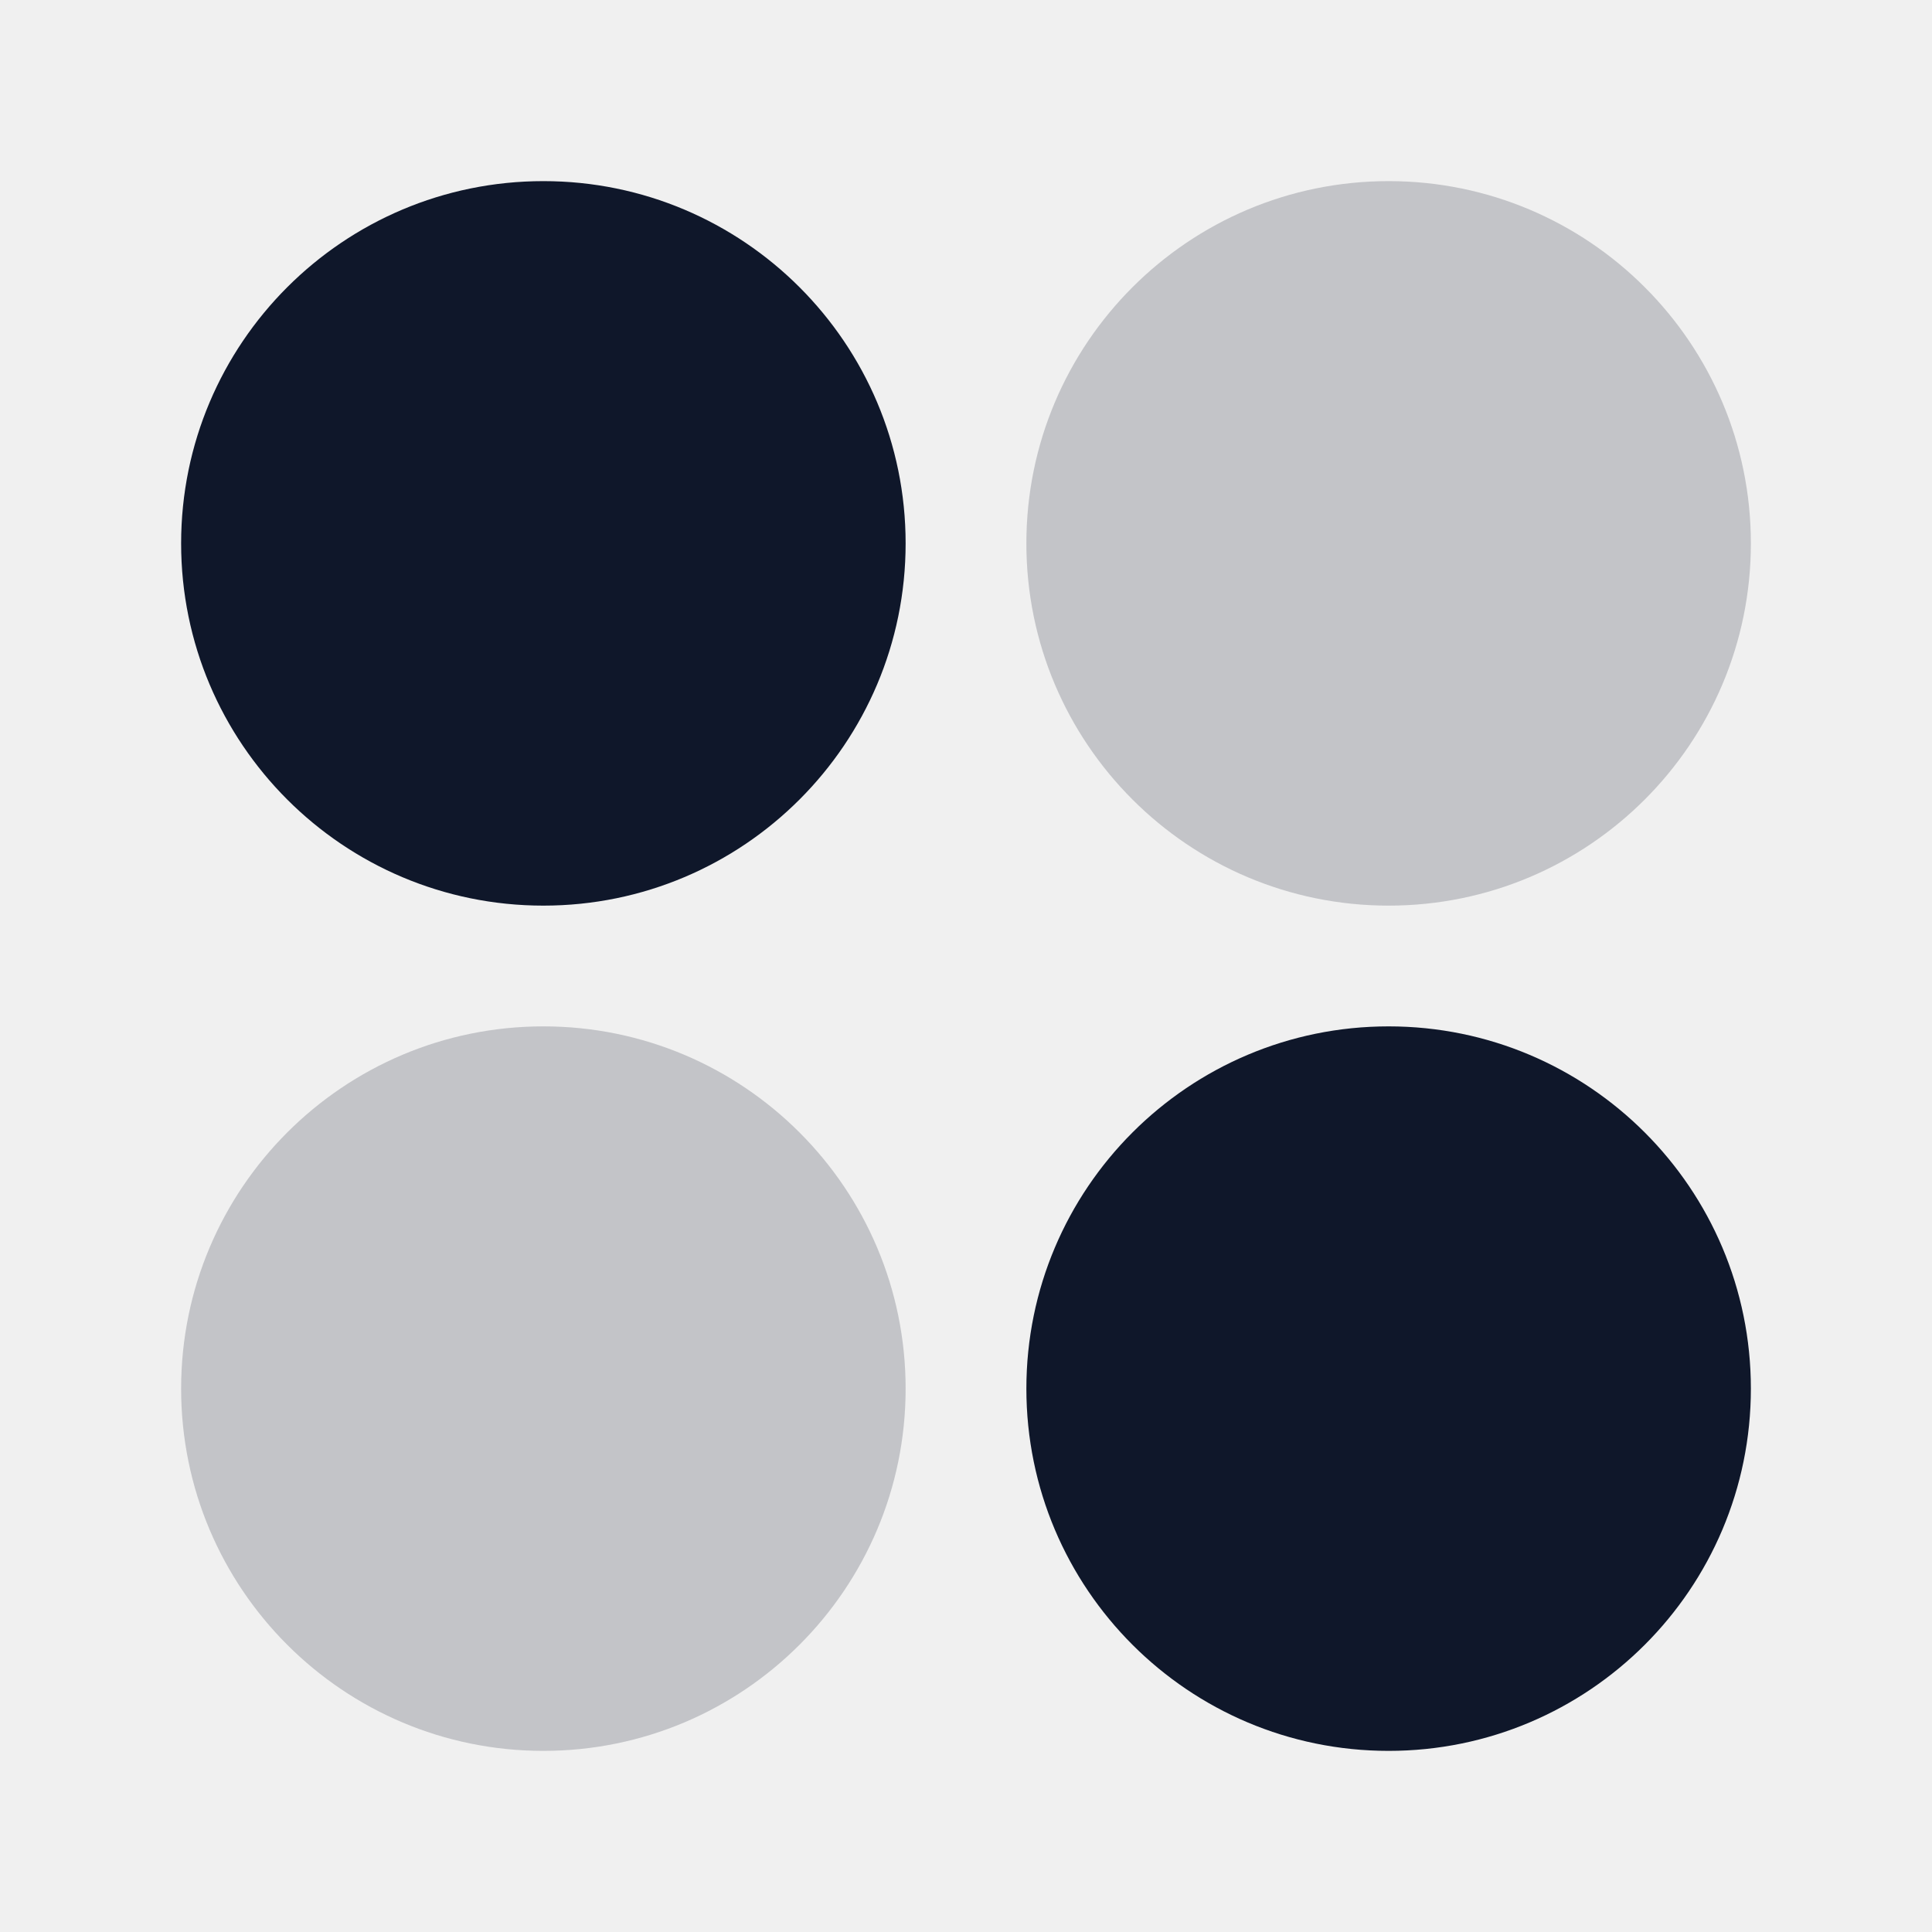
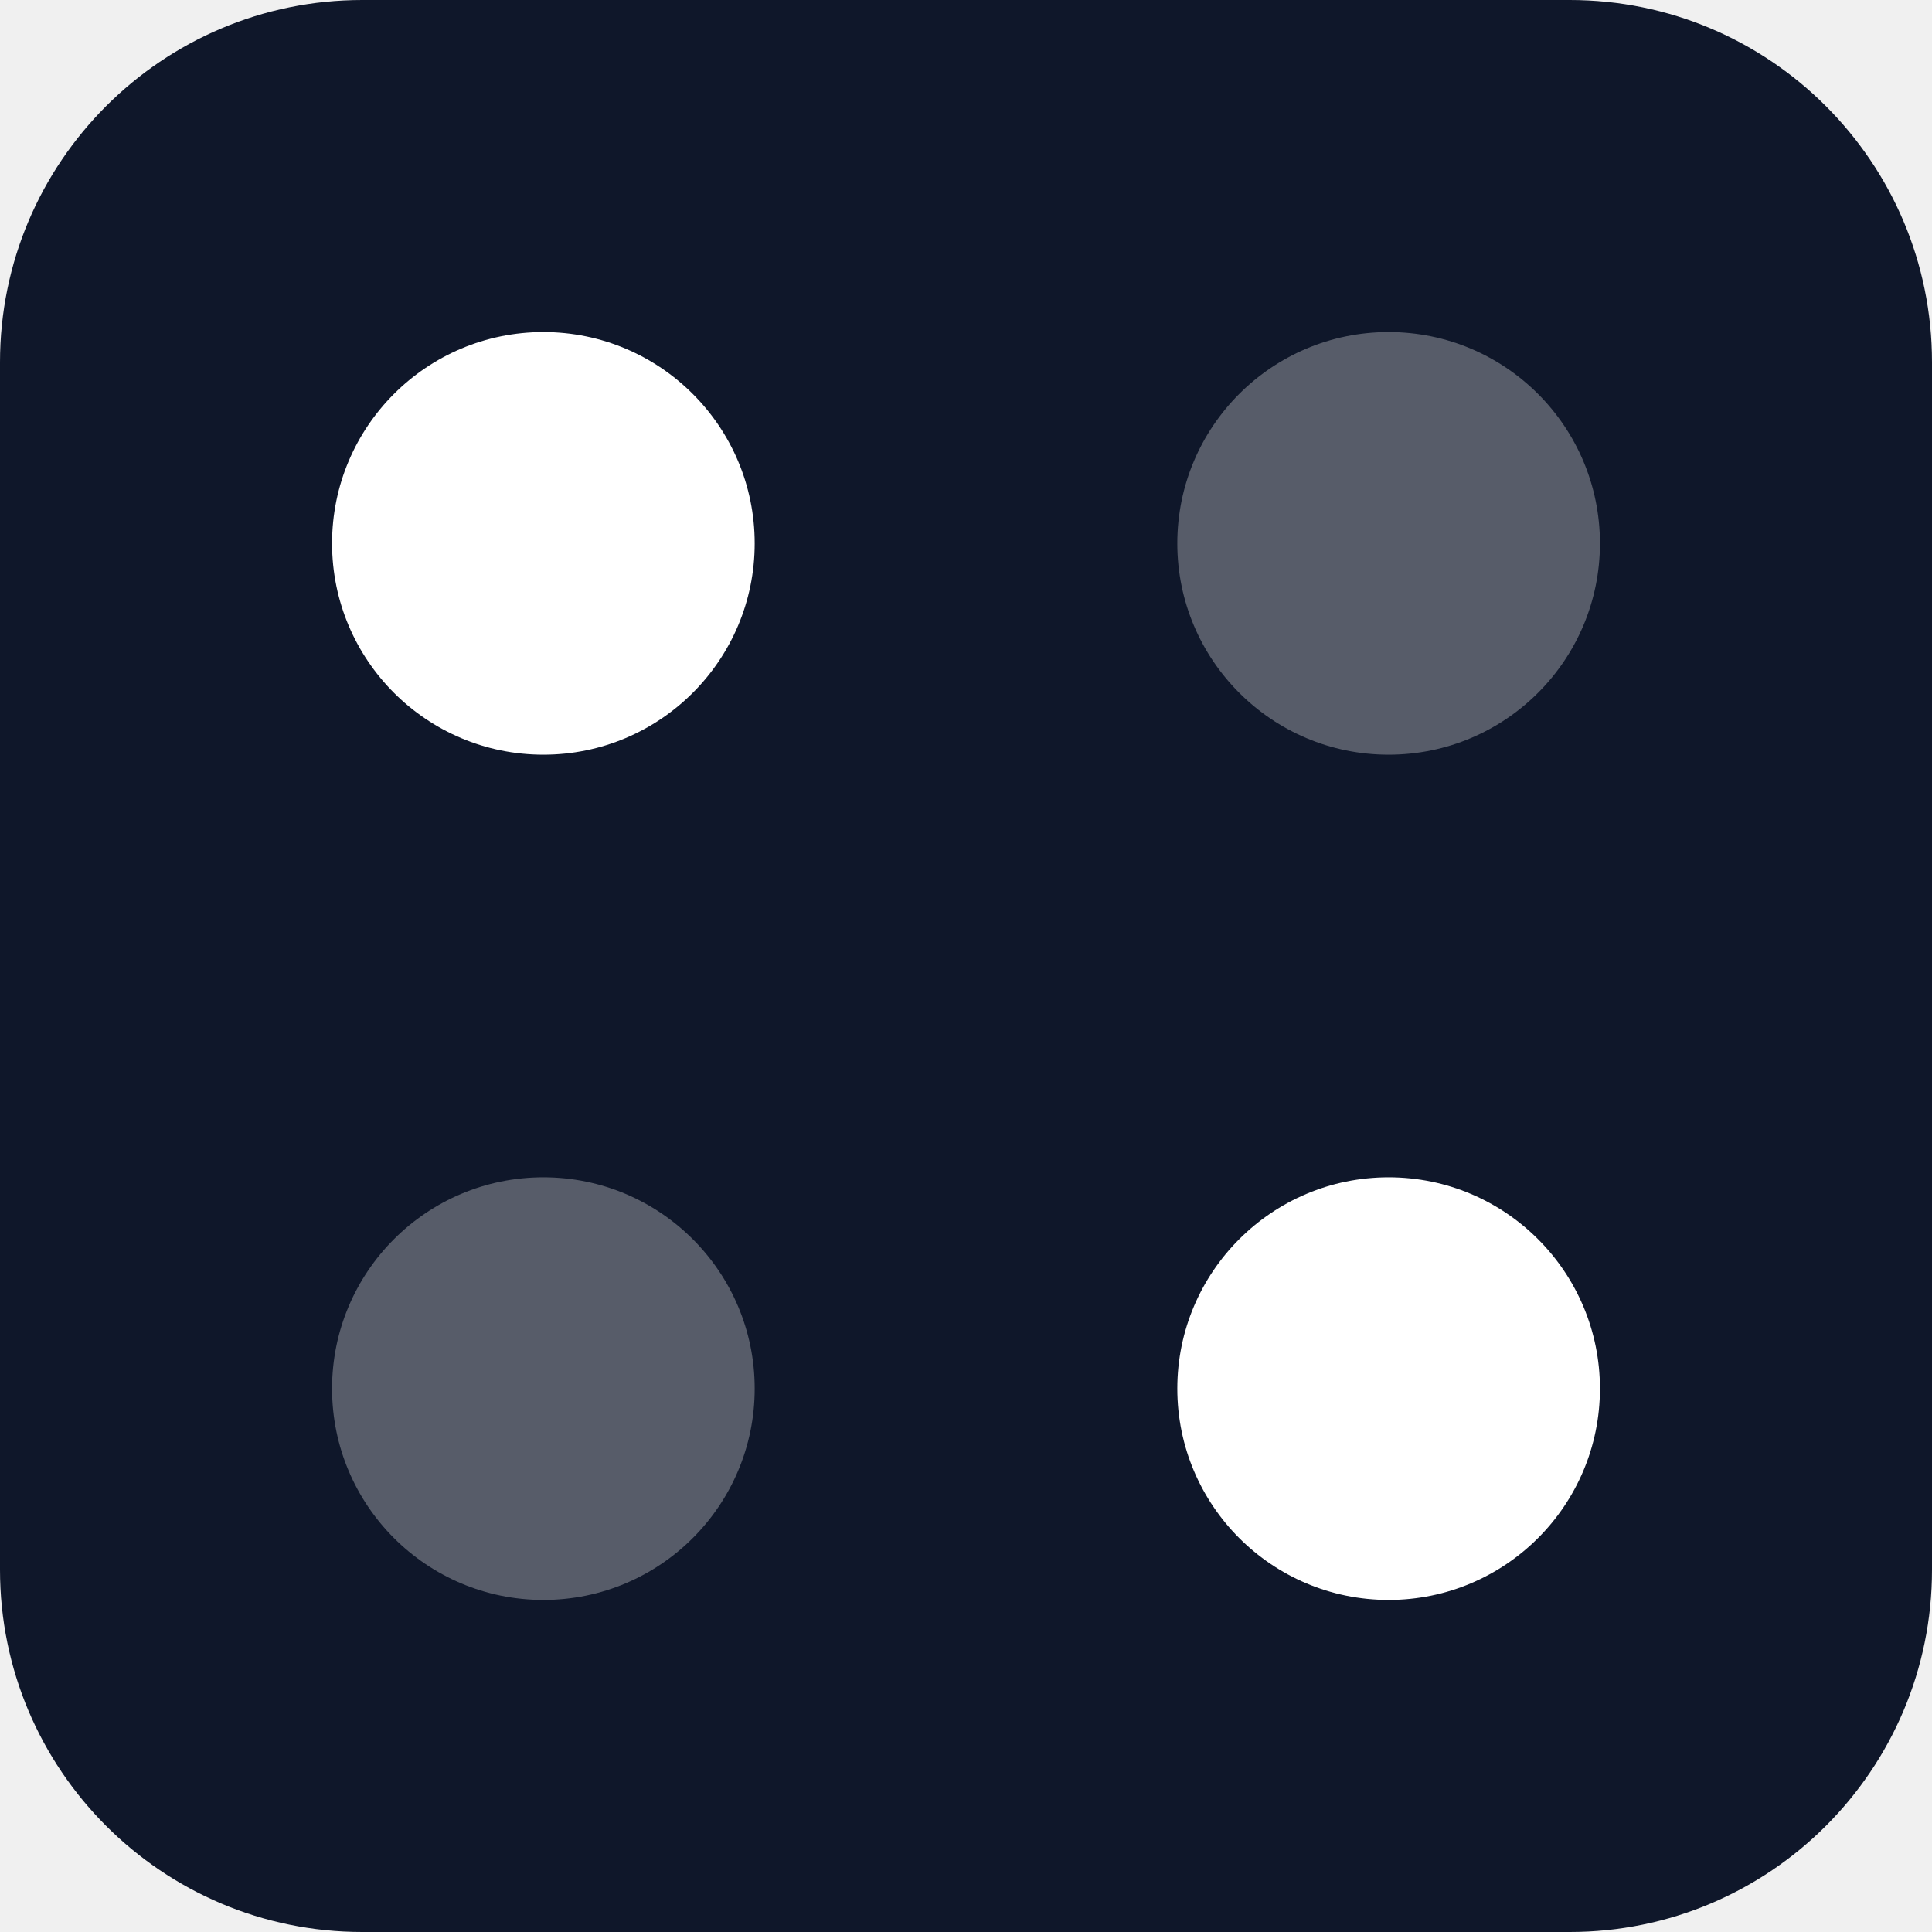
<svg xmlns="http://www.w3.org/2000/svg" width="32" height="32" viewBox="0 0 32 32" fill="none">
-   <circle cx="9" cy="9" r="6" fill="#0F172A" />
-   <circle cx="23" cy="9" r="6" fill="#0F172A" fill-opacity="0.2" />
-   <circle cx="9" cy="23" r="6" fill="#0F172A" fill-opacity="0.2" />
-   <circle cx="23" cy="23" r="6" fill="#0F172A" />
+   <rect width="32" height="32" rx="6" fill="#0F172A" />
+   <circle cx="9" cy="9" r="3.5" fill="#FFFFFF" />
+   <circle cx="23" cy="9" r="3.5" fill="#FFFFFF" fill-opacity="0.3" />
+   <circle cx="9" cy="23" r="3.5" fill="#FFFFFF" fill-opacity="0.3" />
+   <circle cx="23" cy="23" r="3.5" fill="#FFFFFF" />
</svg>
